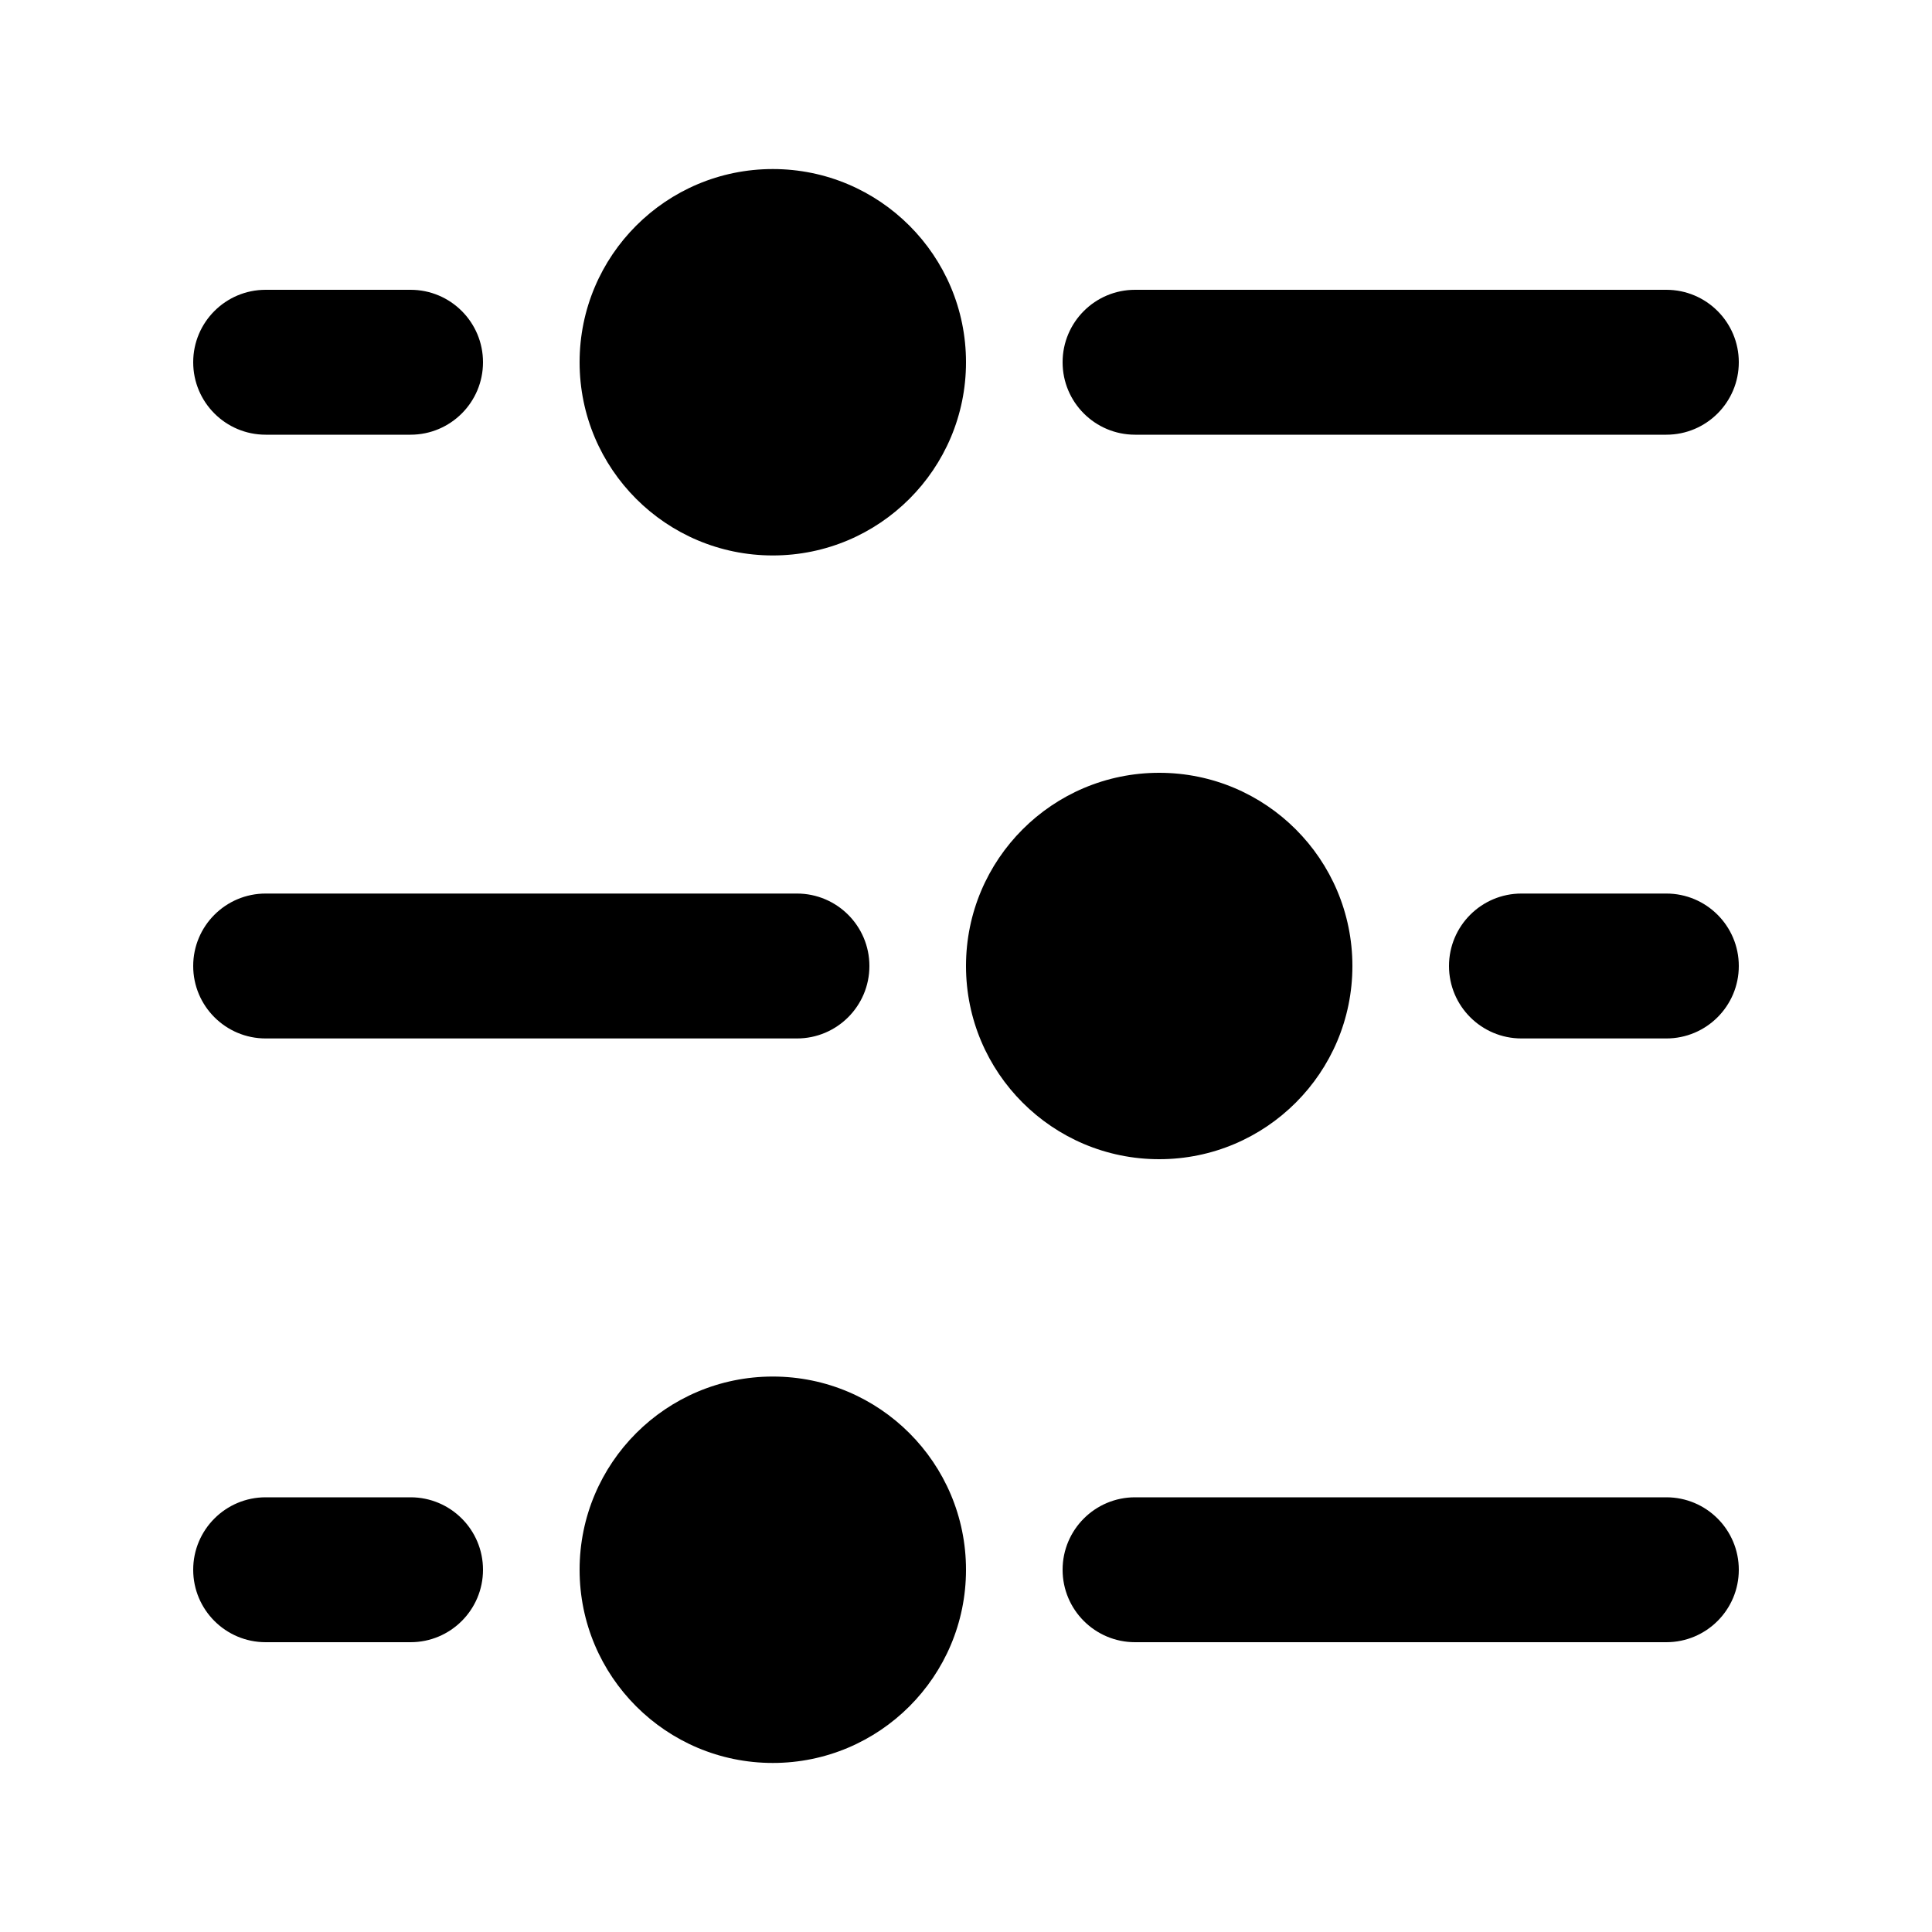
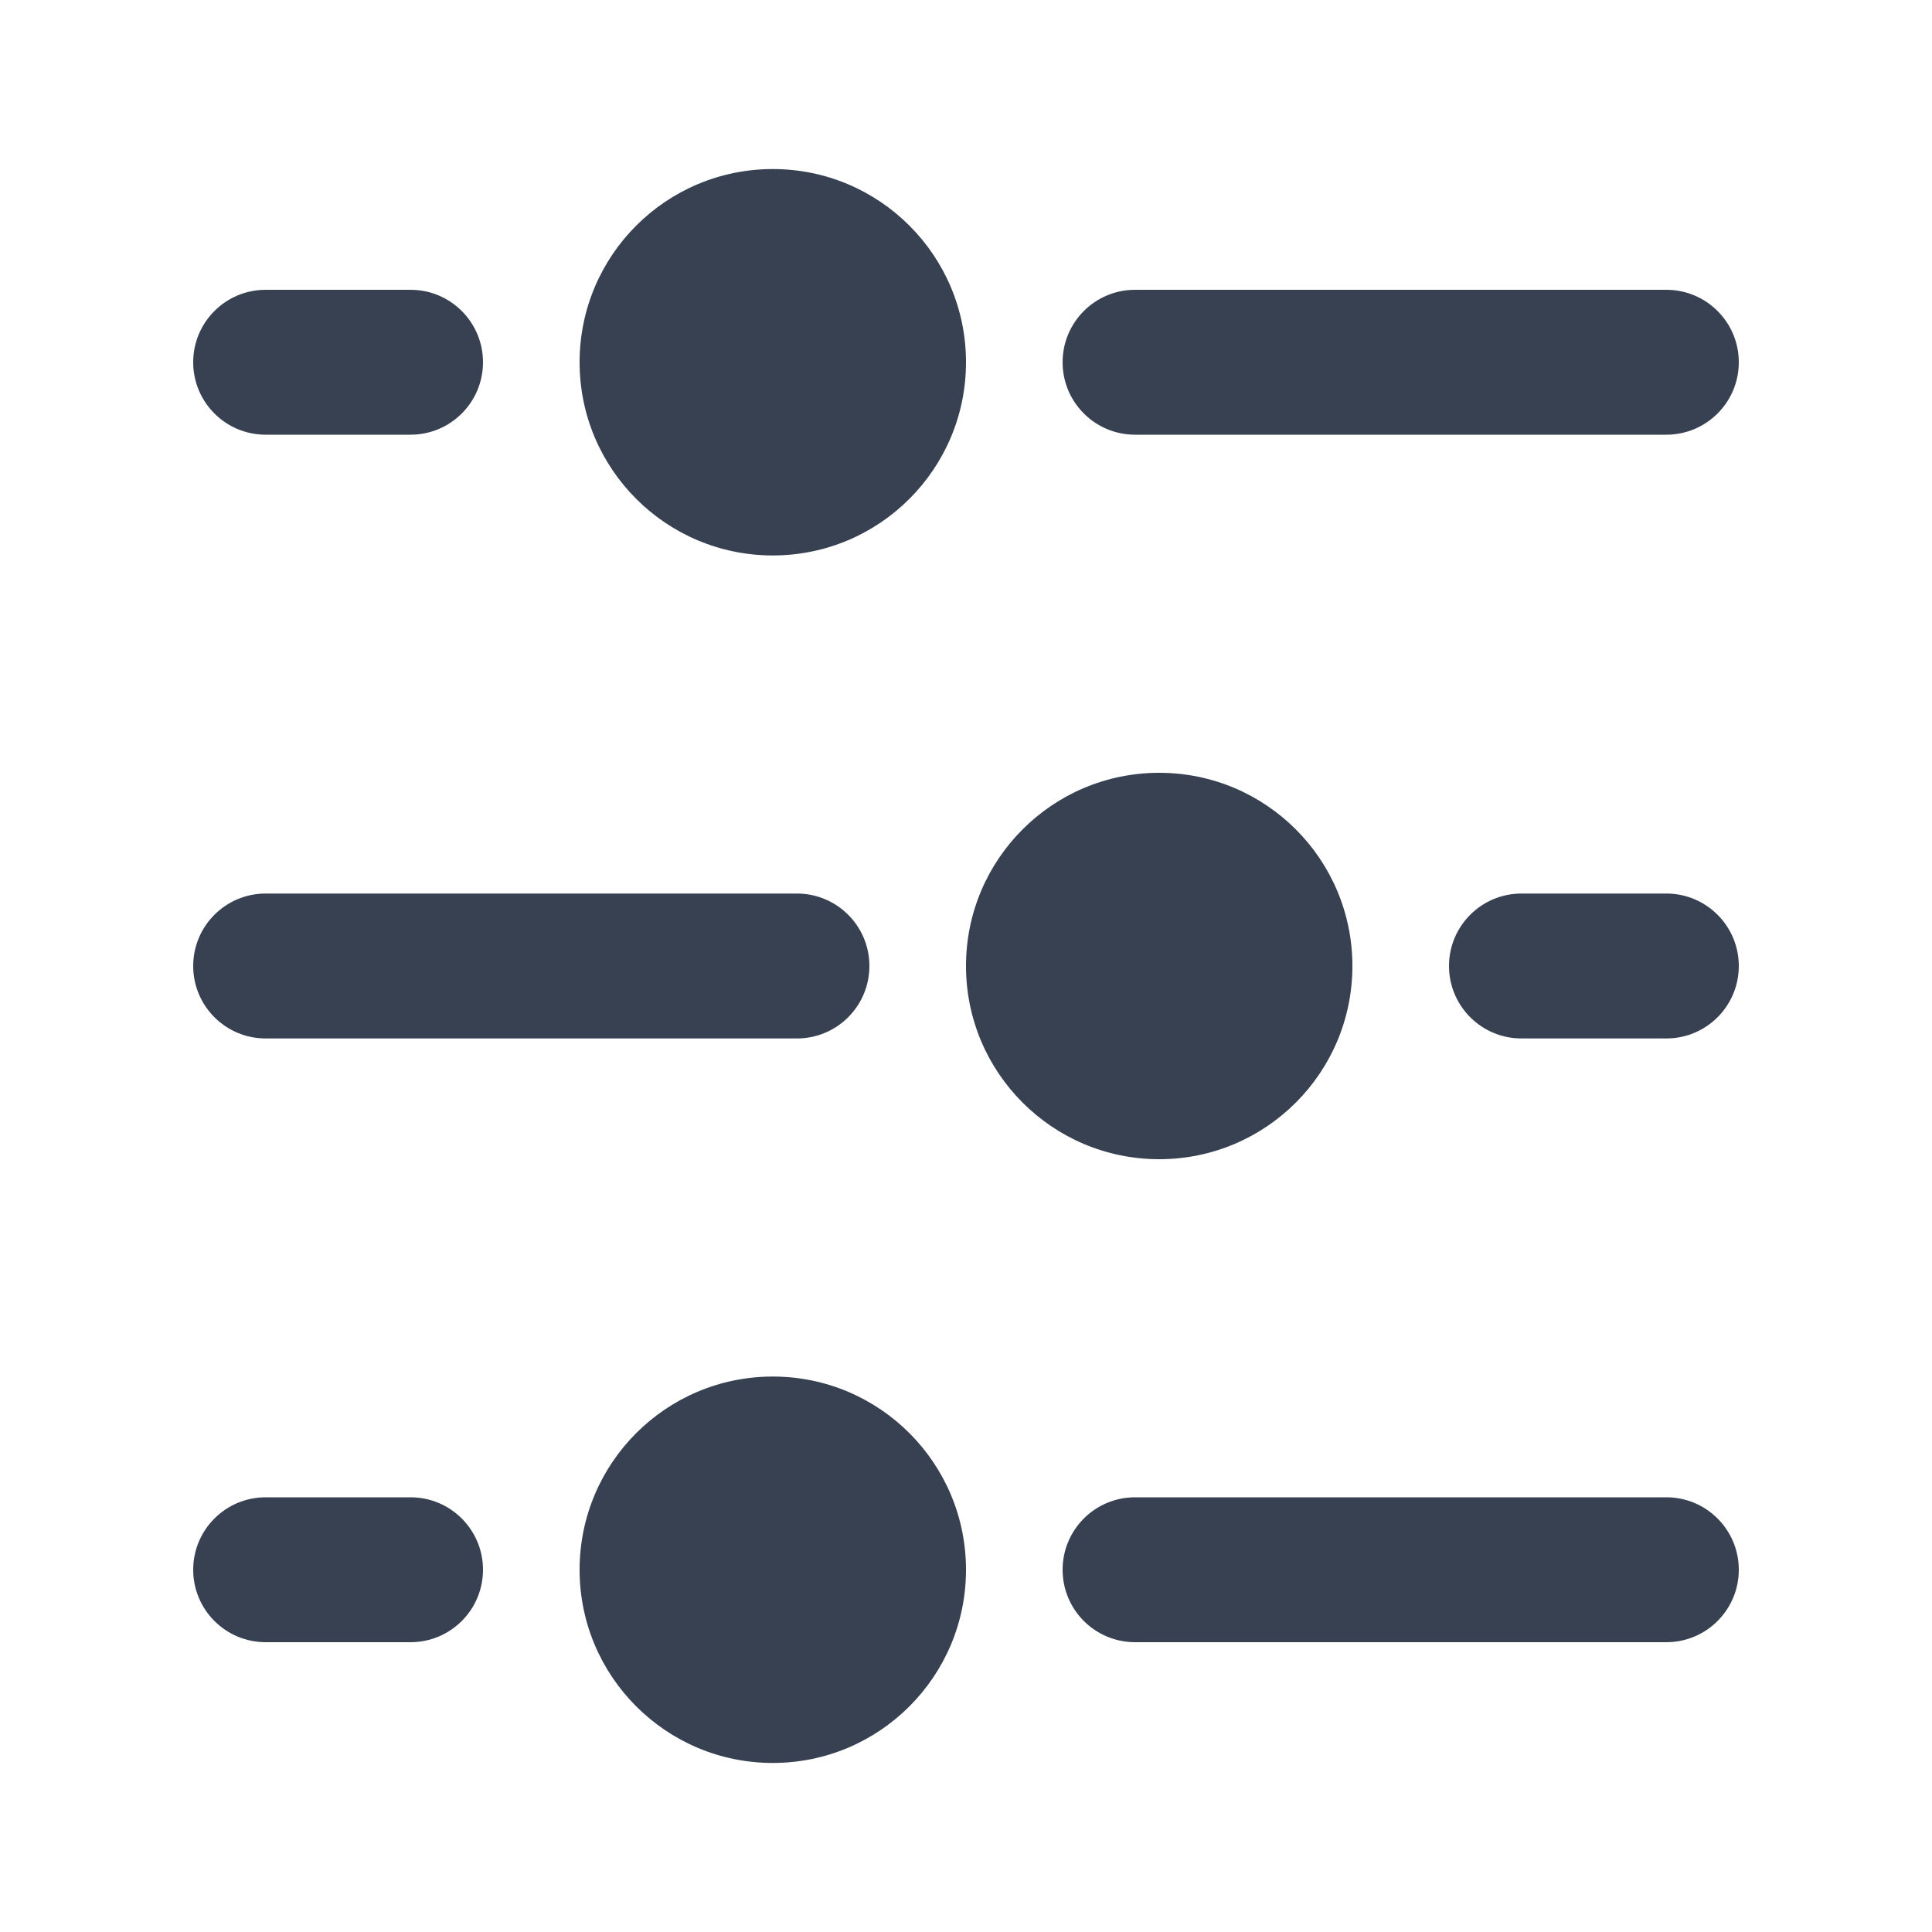
- <svg xmlns="http://www.w3.org/2000/svg" viewBox="0 0 20 20" fill="currentColor" class="block mx-auto w-5 h-5">
+ <svg xmlns="http://www.w3.org/2000/svg" viewBox="0 0 20 20" fill="#374151" class="block mx-auto w-5 h-5">
  <path d="M10 3.75a2 2 0 10-4 0 2 2 0 004 0zM17.25 4.5a.75.75 0 000-1.5h-5.5a.75.75 0 000 1.5h5.5zM5 3.75a.75.75 0 01-.75.75h-1.5a.75.75 0 010-1.5h1.5a.75.75 0 01.75.75zM4.25 17a.75.75 0 000-1.5h-1.5a.75.75 0 000 1.5h1.5zM17.25 17a.75.75 0 000-1.5h-5.5a.75.75 0 000 1.5h5.5zM9 10a.75.75 0 01-.75.75h-5.5a.75.75 0 010-1.5h5.5A.75.75 0 019 10zM17.25 10.75a.75.75 0 000-1.5h-1.5a.75.75 0 000 1.5h1.5zM14 10a2 2 0 10-4 0 2 2 0 004 0zM10 16.25a2 2 0 10-4 0 2 2 0 004 0z" />
</svg>
